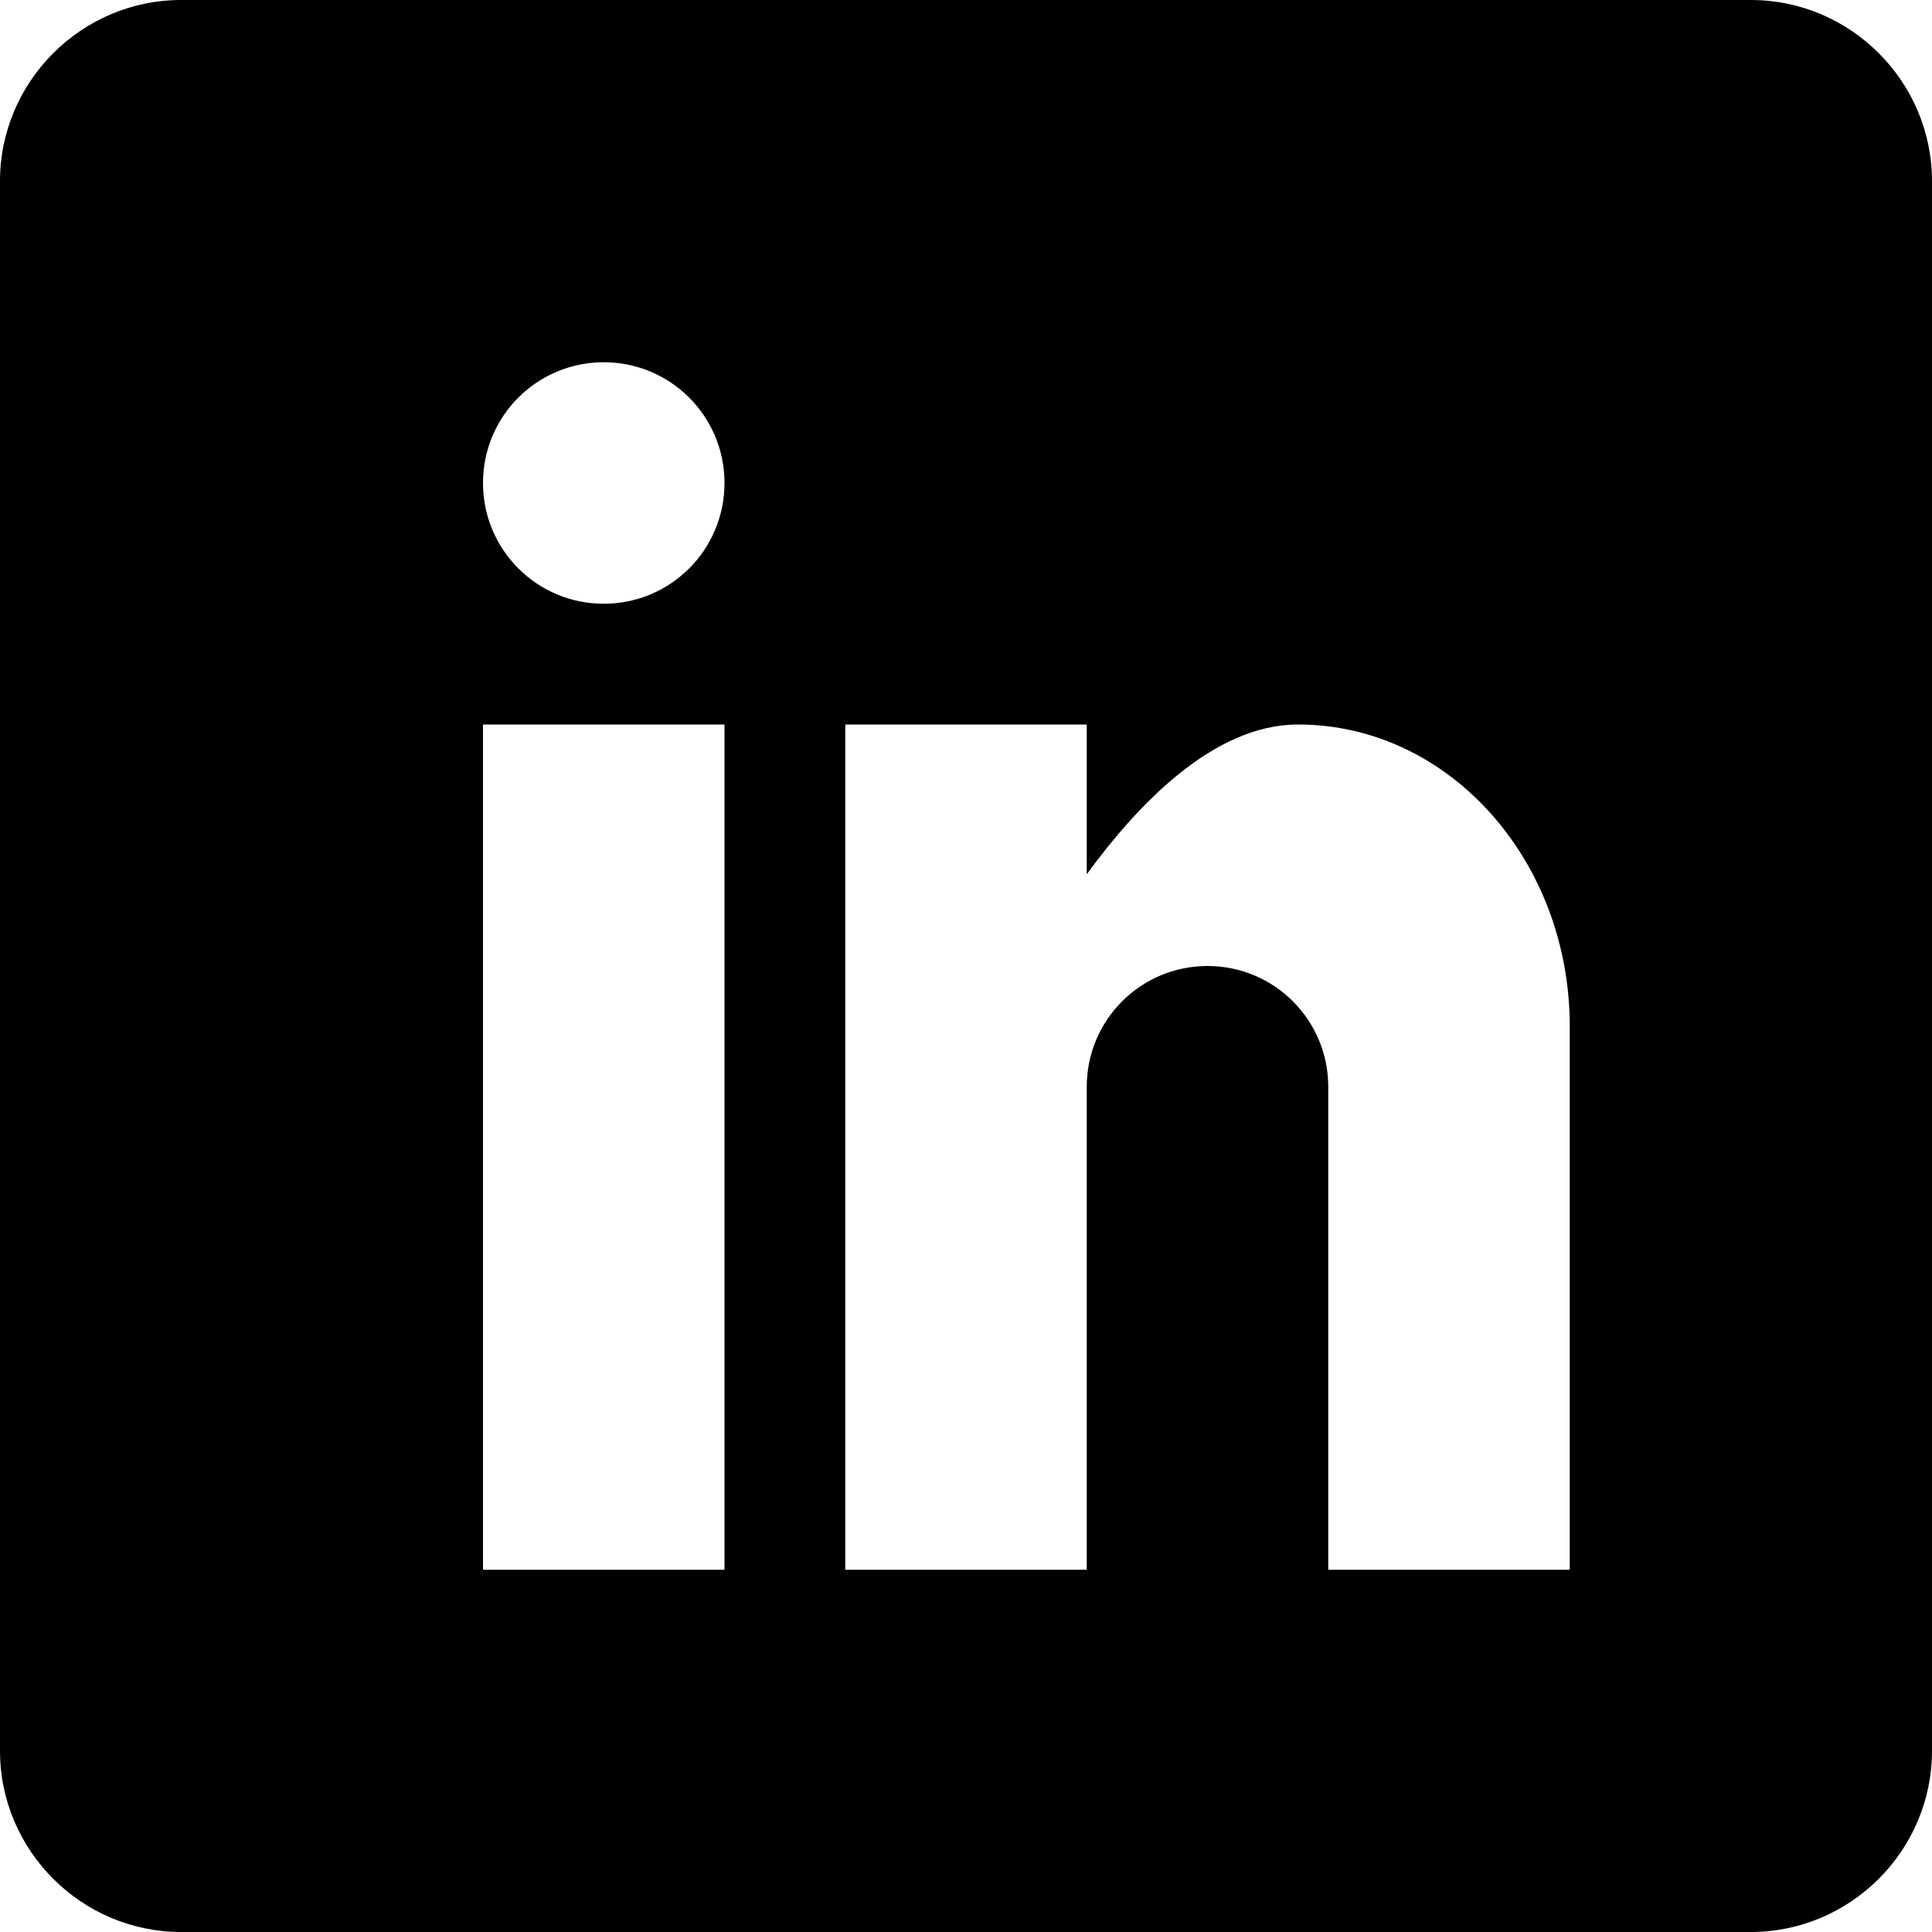
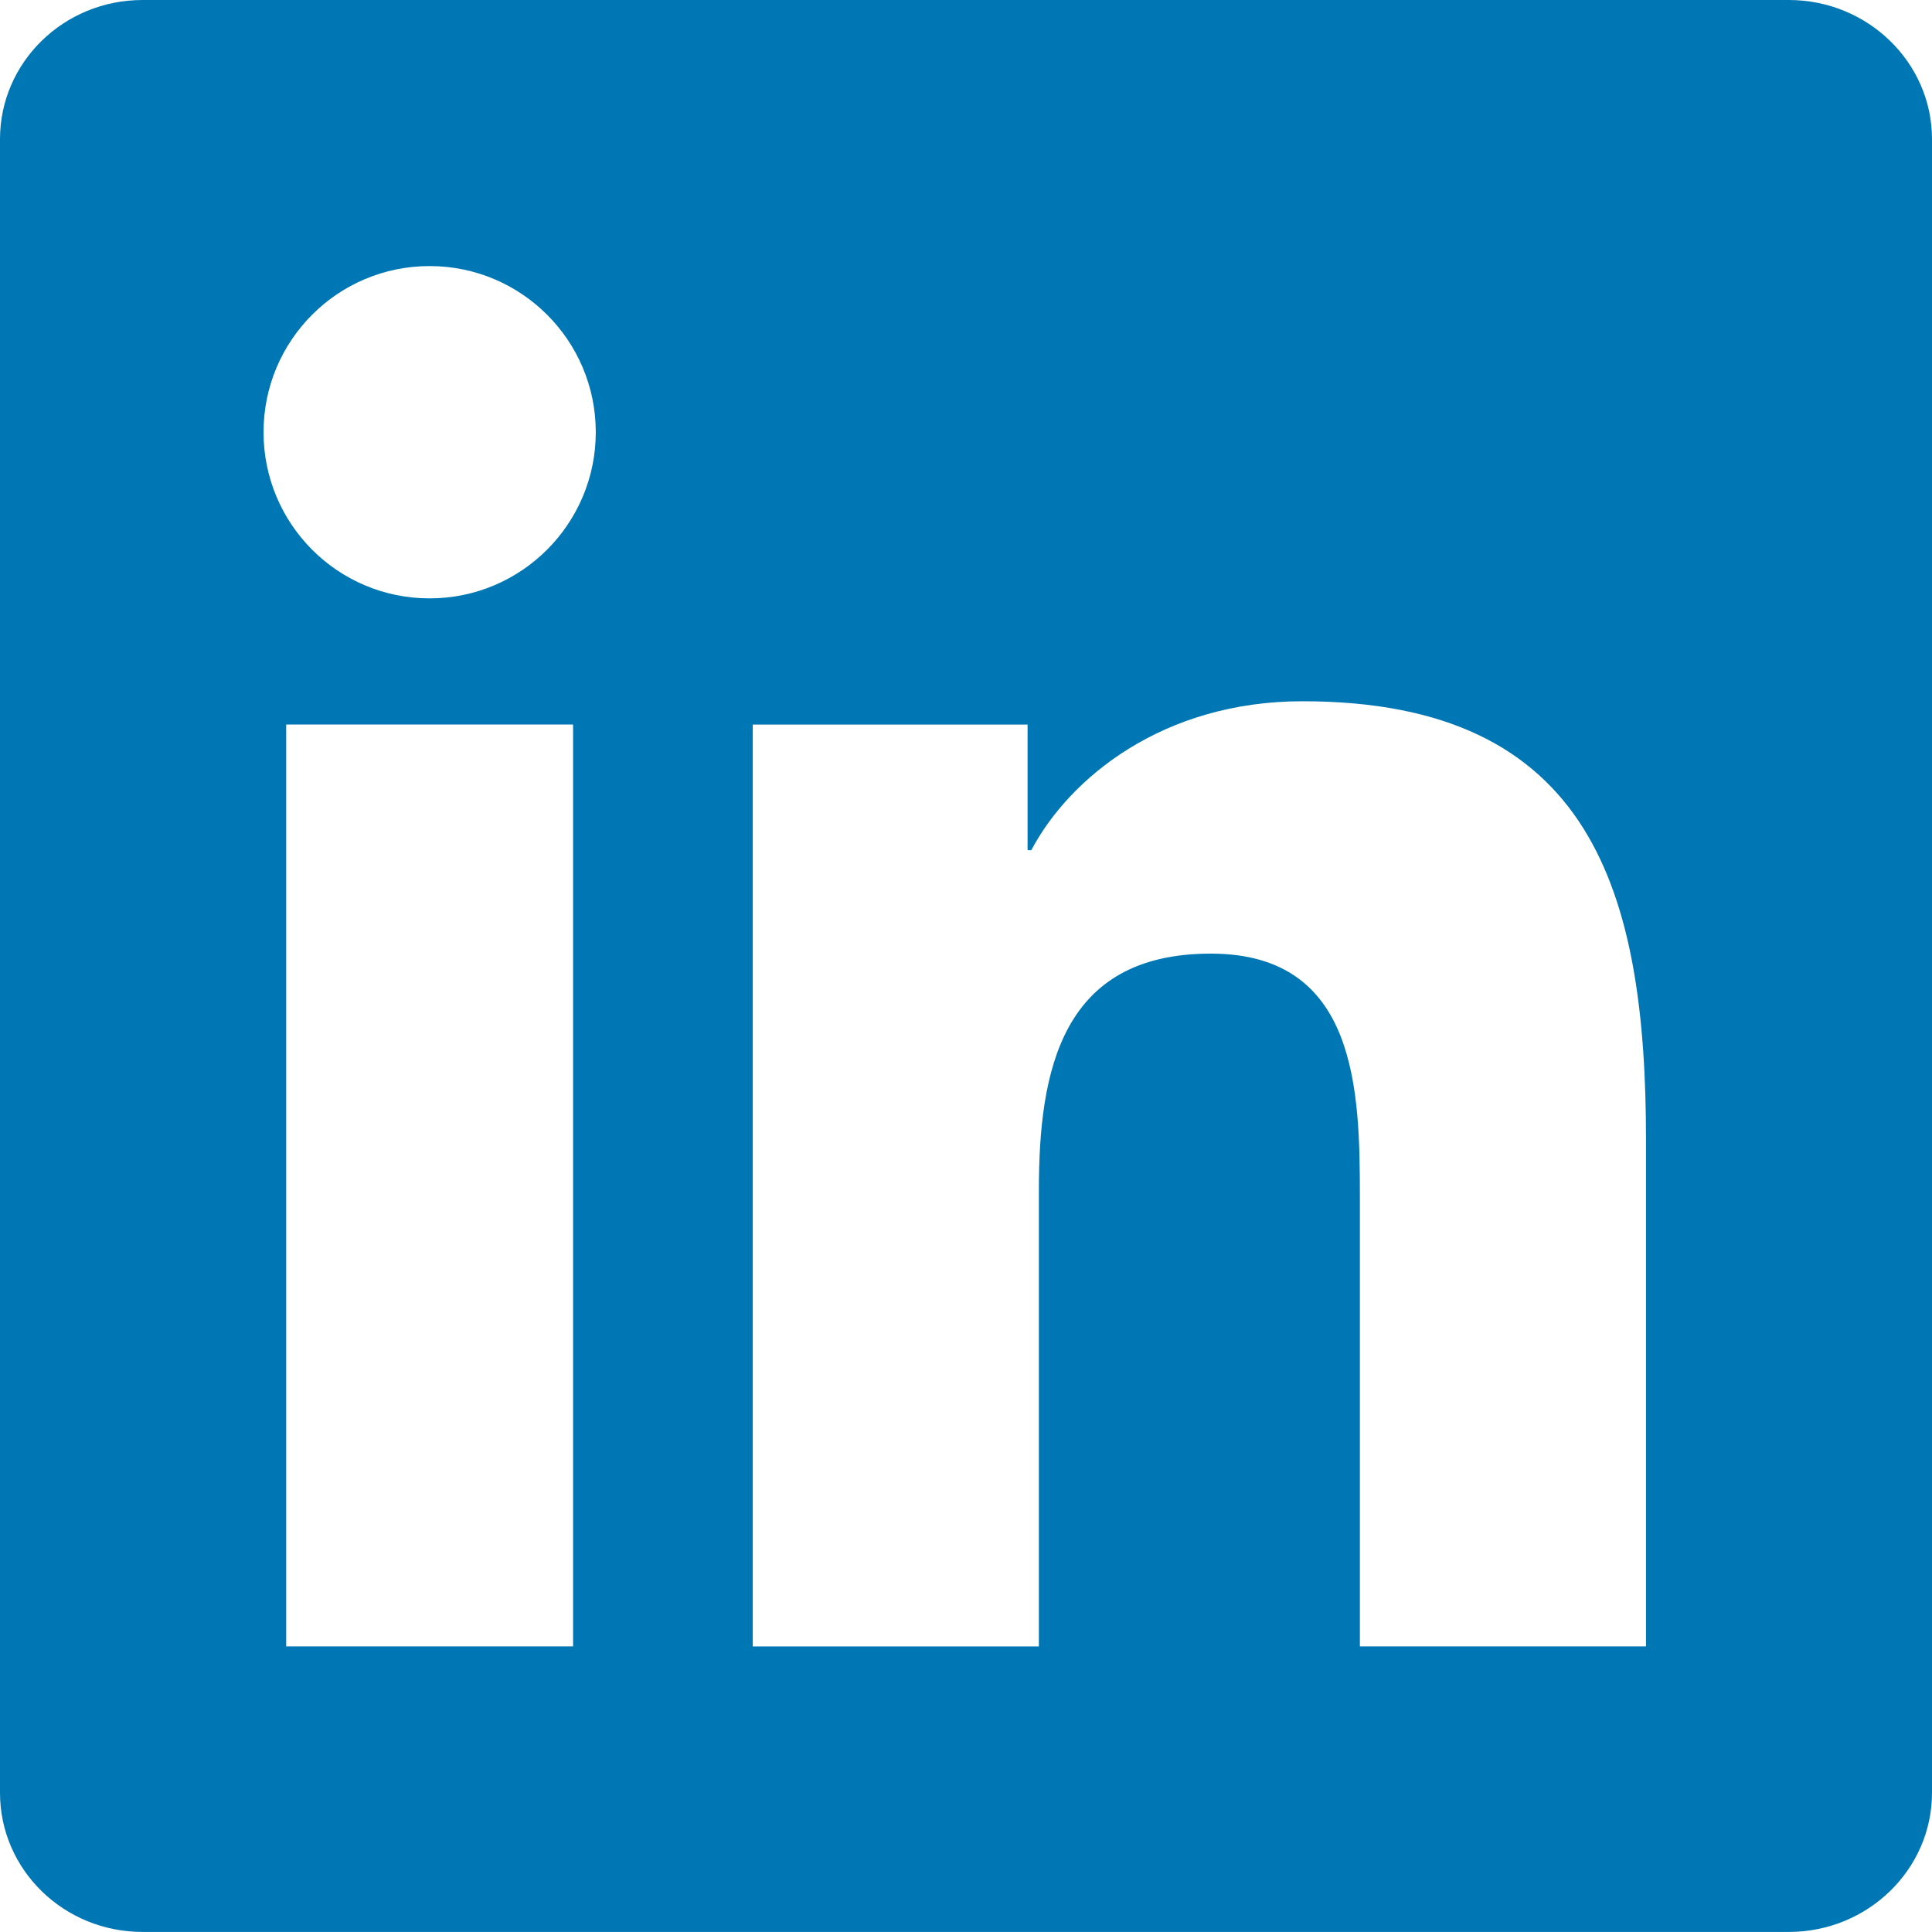
<svg xmlns="http://www.w3.org/2000/svg" version="1.1" width="32" height="32" viewBox="0 0 32 32">
-   <path d="M29 0h-26c-1.65 0-3 1.35-3 3v26c0 1.65 1.35 3 3 3h26c1.65 0 3-1.35 3-3v-26c0-1.65-1.35-3-3-3zM12 26h-4v-14h4v14zM10 10c-1.106 0-2-0.894-2-2s0.894-2 2-2c1.106 0 2 0.894 2 2s-0.894 2-2 2zM26 26h-4v-8c0-1.106-0.894-2-2-2s-2 0.894-2 2v8h-4v-14h4v2.481c0.825-1.131 2.087-2.481 3.5-2.481 2.488 0 4.5 2.238 4.5 5v9z" />
+   <path fill="#0077b5" d="M27.263 27.269h-4.739v-7.425c0-1.771-0.036-4.049-2.469-4.049-2.471 0-2.848 1.927-2.848 3.919v7.556h-4.739v-15.269h4.552v2.081h0.061c0.636-1.2 2.183-2.467 4.493-2.467 4.801 0 5.689 3.16 5.689 7.273v8.381zM7.116 9.911c-1.525 0-2.751-1.235-2.751-2.753 0-1.517 1.227-2.751 2.751-2.751 1.52 0 2.752 1.233 2.752 2.751 0 1.519-1.233 2.753-2.752 2.753zM9.492 27.269h-4.752v-15.269h4.752v15.269zM29.633 0h-27.272c-1.305 0-2.361 1.032-2.361 2.305v27.389c0 1.275 1.056 2.305 2.361 2.305h27.268c1.304 0 2.371-1.031 2.371-2.305v-27.389c0-1.273-1.067-2.305-2.371-2.305h0.004z" />
</svg>
